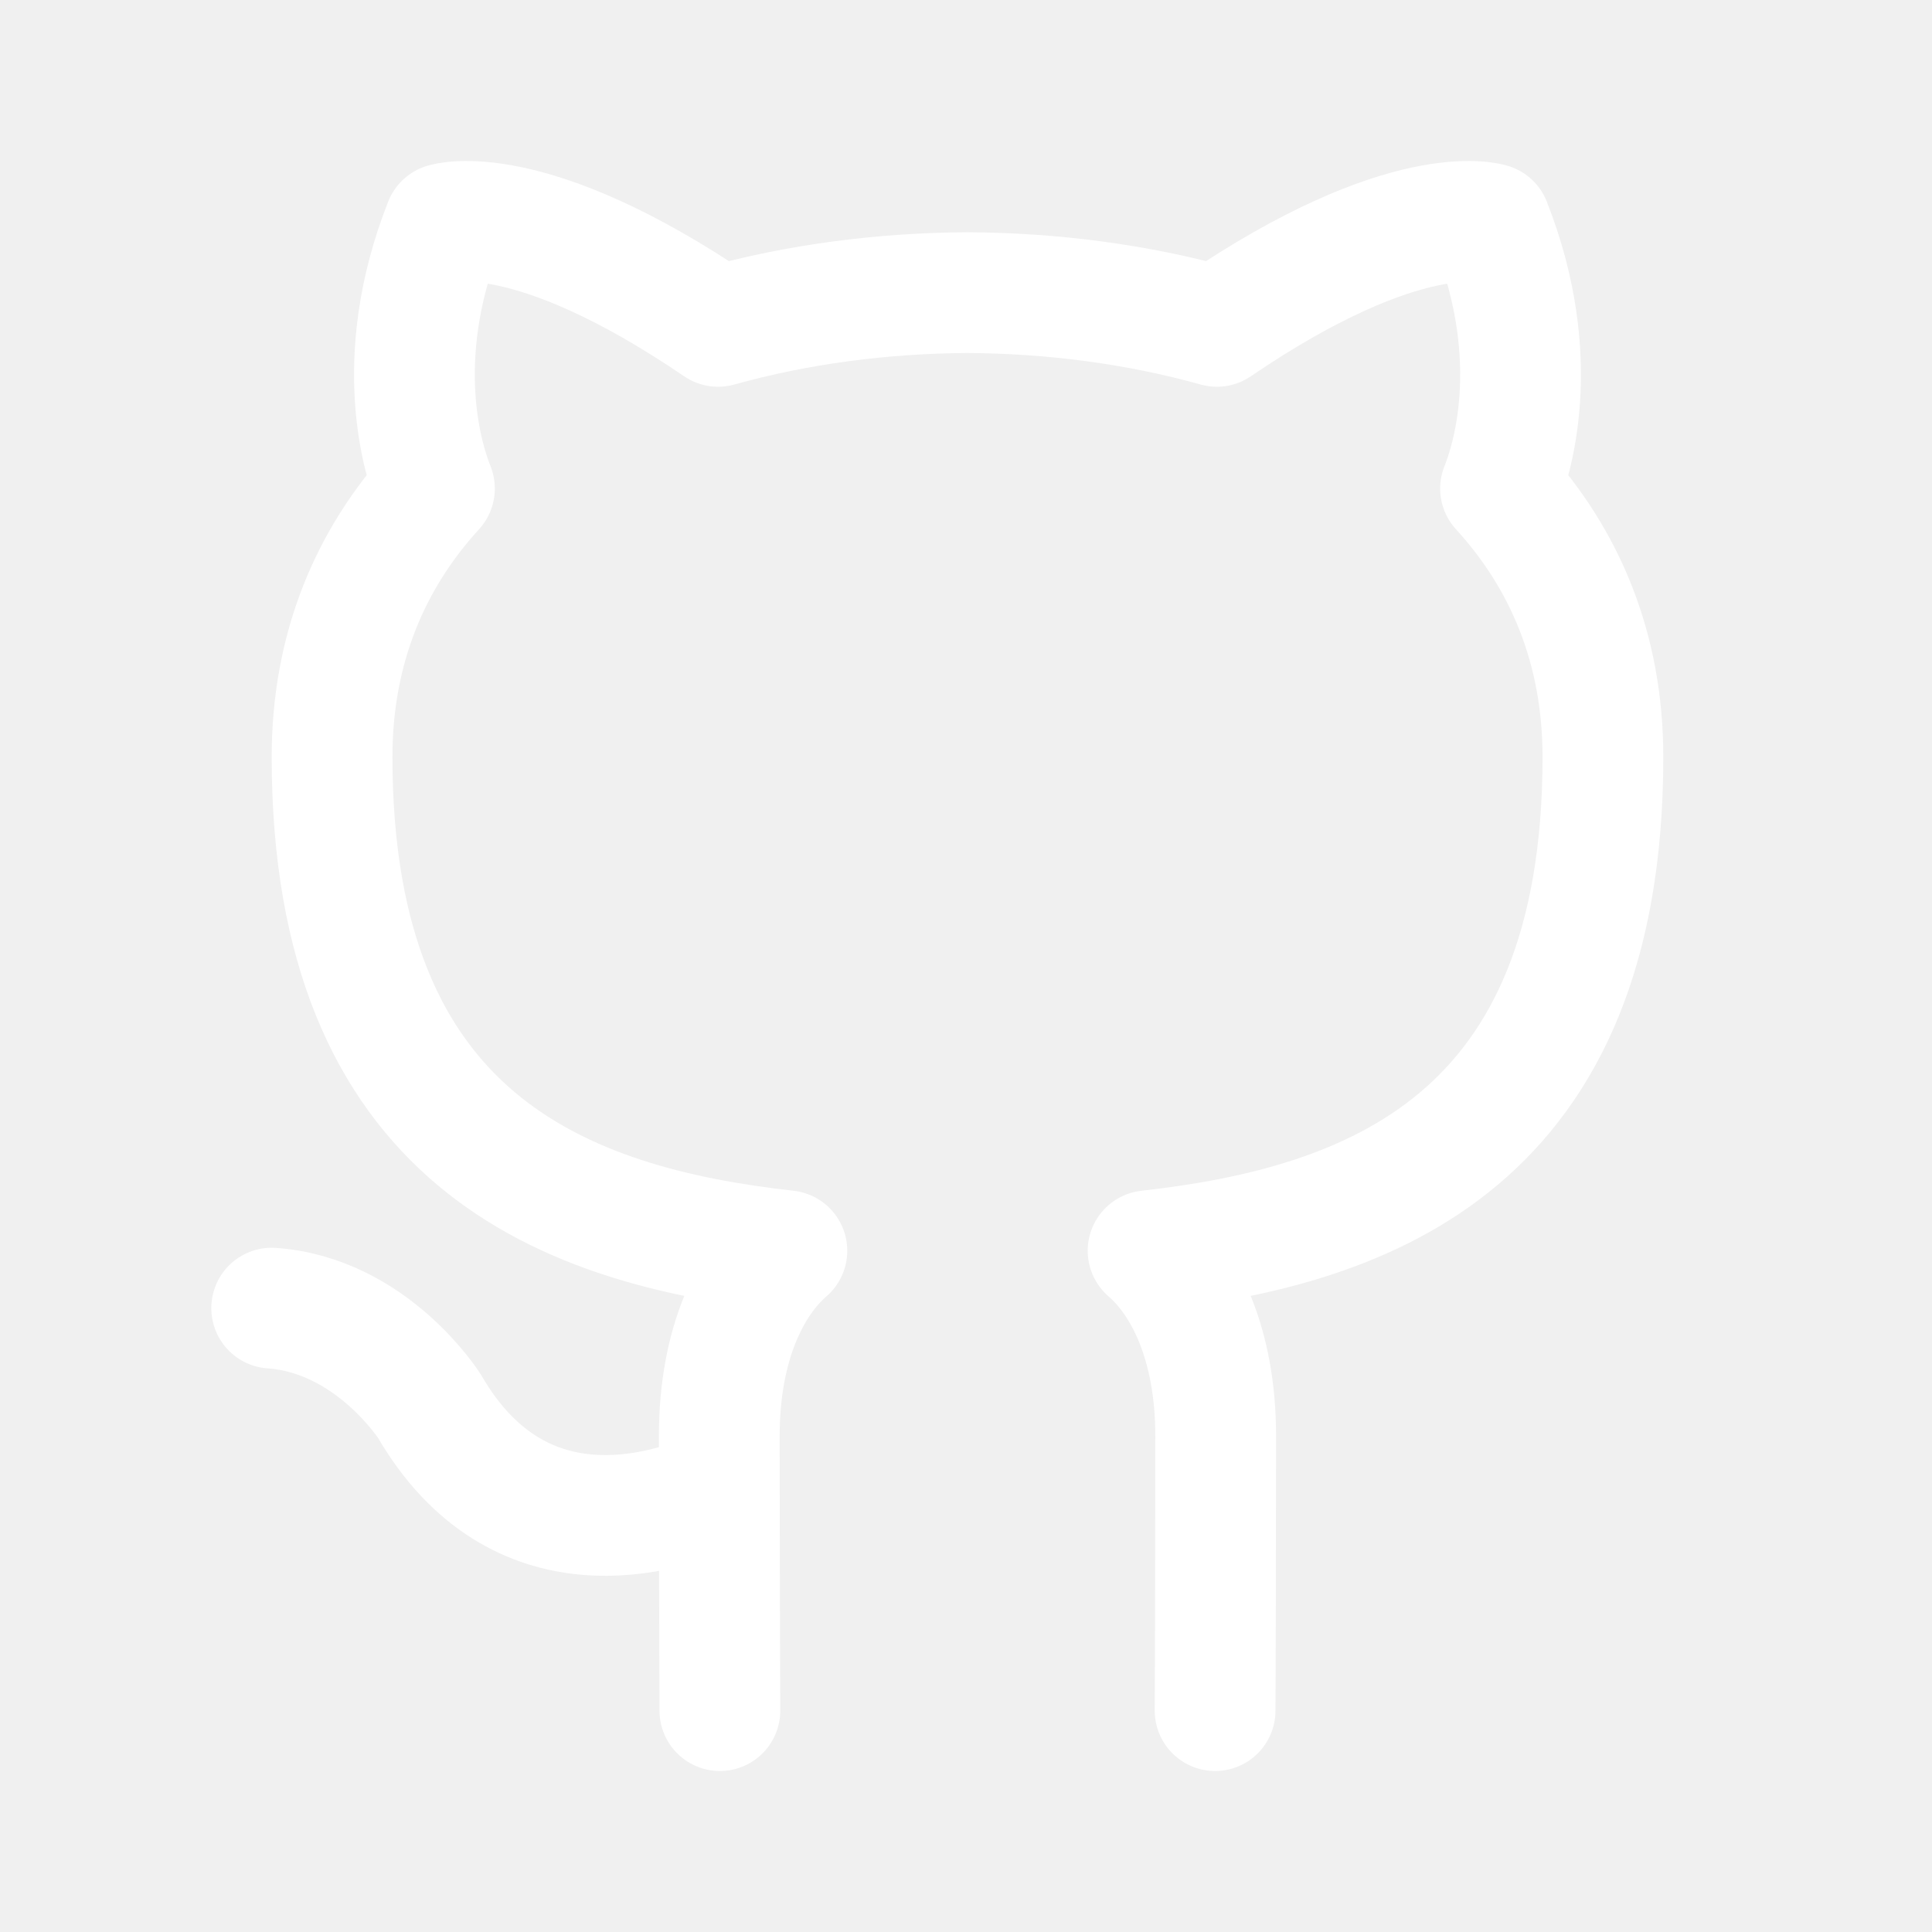
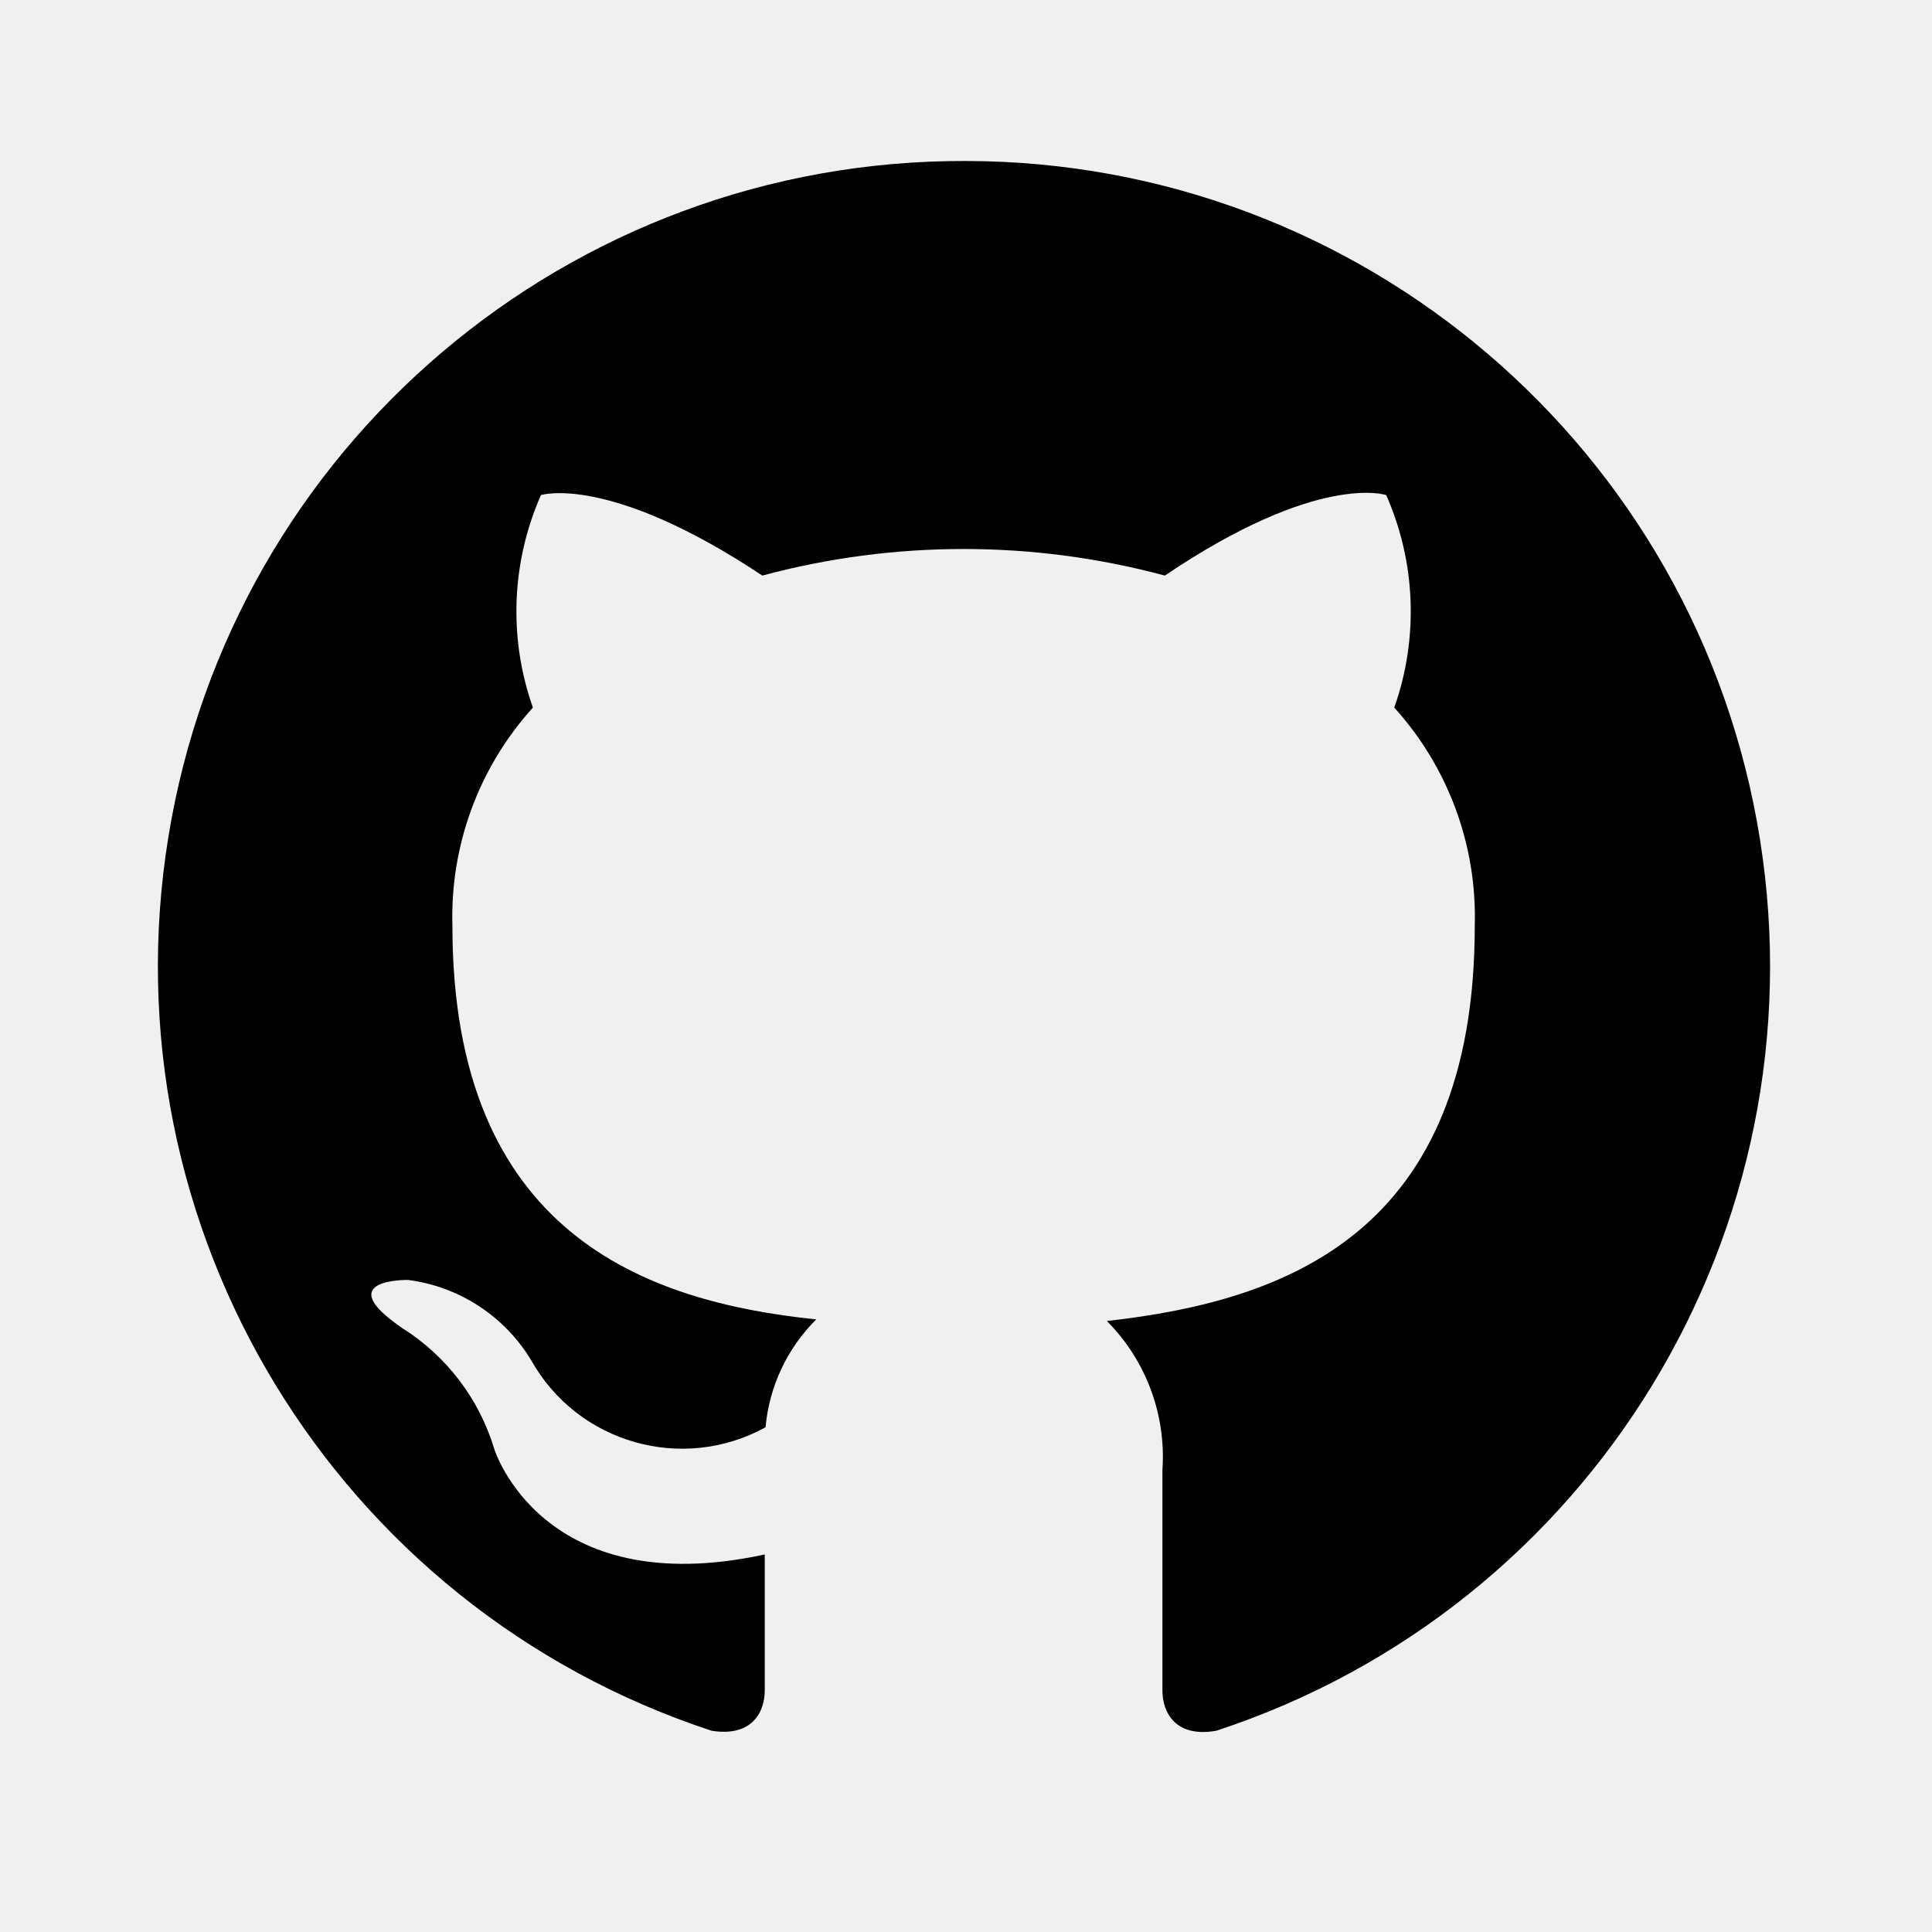
- <svg xmlns="http://www.w3.org/2000/svg" width="800px" height="800px" viewBox="0 0 192 192" fill="none" stroke="#ffffff">
-   <g id="SVGRepo_bgCarrier" stroke-width="0" />
-   <g id="SVGRepo_tracerCarrier" stroke-linecap="round" stroke-linejoin="round" />
-   <g id="SVGRepo_iconCarrier">
-     <path stroke="#ffffff" stroke-linecap="round" stroke-linejoin="round" stroke-width="12" d="M120.755 170c.03-4.669.059-20.874.059-27.29 0-9.272-3.167-15.339-6.719-18.41 22.051-2.464 45.201-10.863 45.201-49.067 0-10.855-3.824-19.735-10.175-26.683 1.017-2.516 4.413-12.63-.987-26.32 0 0-8.296-2.672-27.202 10.204-7.912-2.213-16.371-3.308-24.784-3.352-8.414.044-16.872 1.14-24.785 3.352C52.457 19.558 44.162 22.23 44.162 22.23c-5.4 13.69-2.004 23.804-.987 26.32C36.824 55.498 33 64.378 33 75.233c0 38.204 23.149 46.603 45.2 49.067-3.551 3.071-6.719 9.138-6.719 18.41 0 6.416.03 22.621.059 27.29M27 130c9.939.703 15.67 9.735 15.67 9.735 8.834 15.199 23.178 10.803 28.815 8.265" />
-   </g>
+ <svg xmlns="http://www.w3.org/2000/svg" width="800px" height="800px" viewBox="0 0 24 24">
+   <rect width="24" height="24" fill="none" />
+   <path d="M12,2A10,10,0,0,0,8.84,21.5c.5.08.66-.23.66-.5V19.31C6.73,19.91,6.14,18,6.14,18A2.69,2.69,0,0,0,5,16.5c-.91-.62.07-.6.07-.6a2.1,2.1,0,0,1,1.53,1,2.15,2.15,0,0,0,2.91.83,2.16,2.16,0,0,1,.63-1.34C8,16.17,5.62,15.31,5.62,11.5a3.87,3.87,0,0,1,1-2.71,3.58,3.58,0,0,1,.1-2.64s.84-.27,2.75,1a9.63,9.63,0,0,1,5,0c1.91-1.29,2.75-1,2.75-1a3.58,3.58,0,0,1,.1,2.64,3.87,3.87,0,0,1,1,2.71c0,3.82-2.34,4.66-4.57,4.91a2.39,2.39,0,0,1,.69,1.85V21c0,.27.16.59.67.5A10,10,0,0,0,12,2Z" />
</svg>
